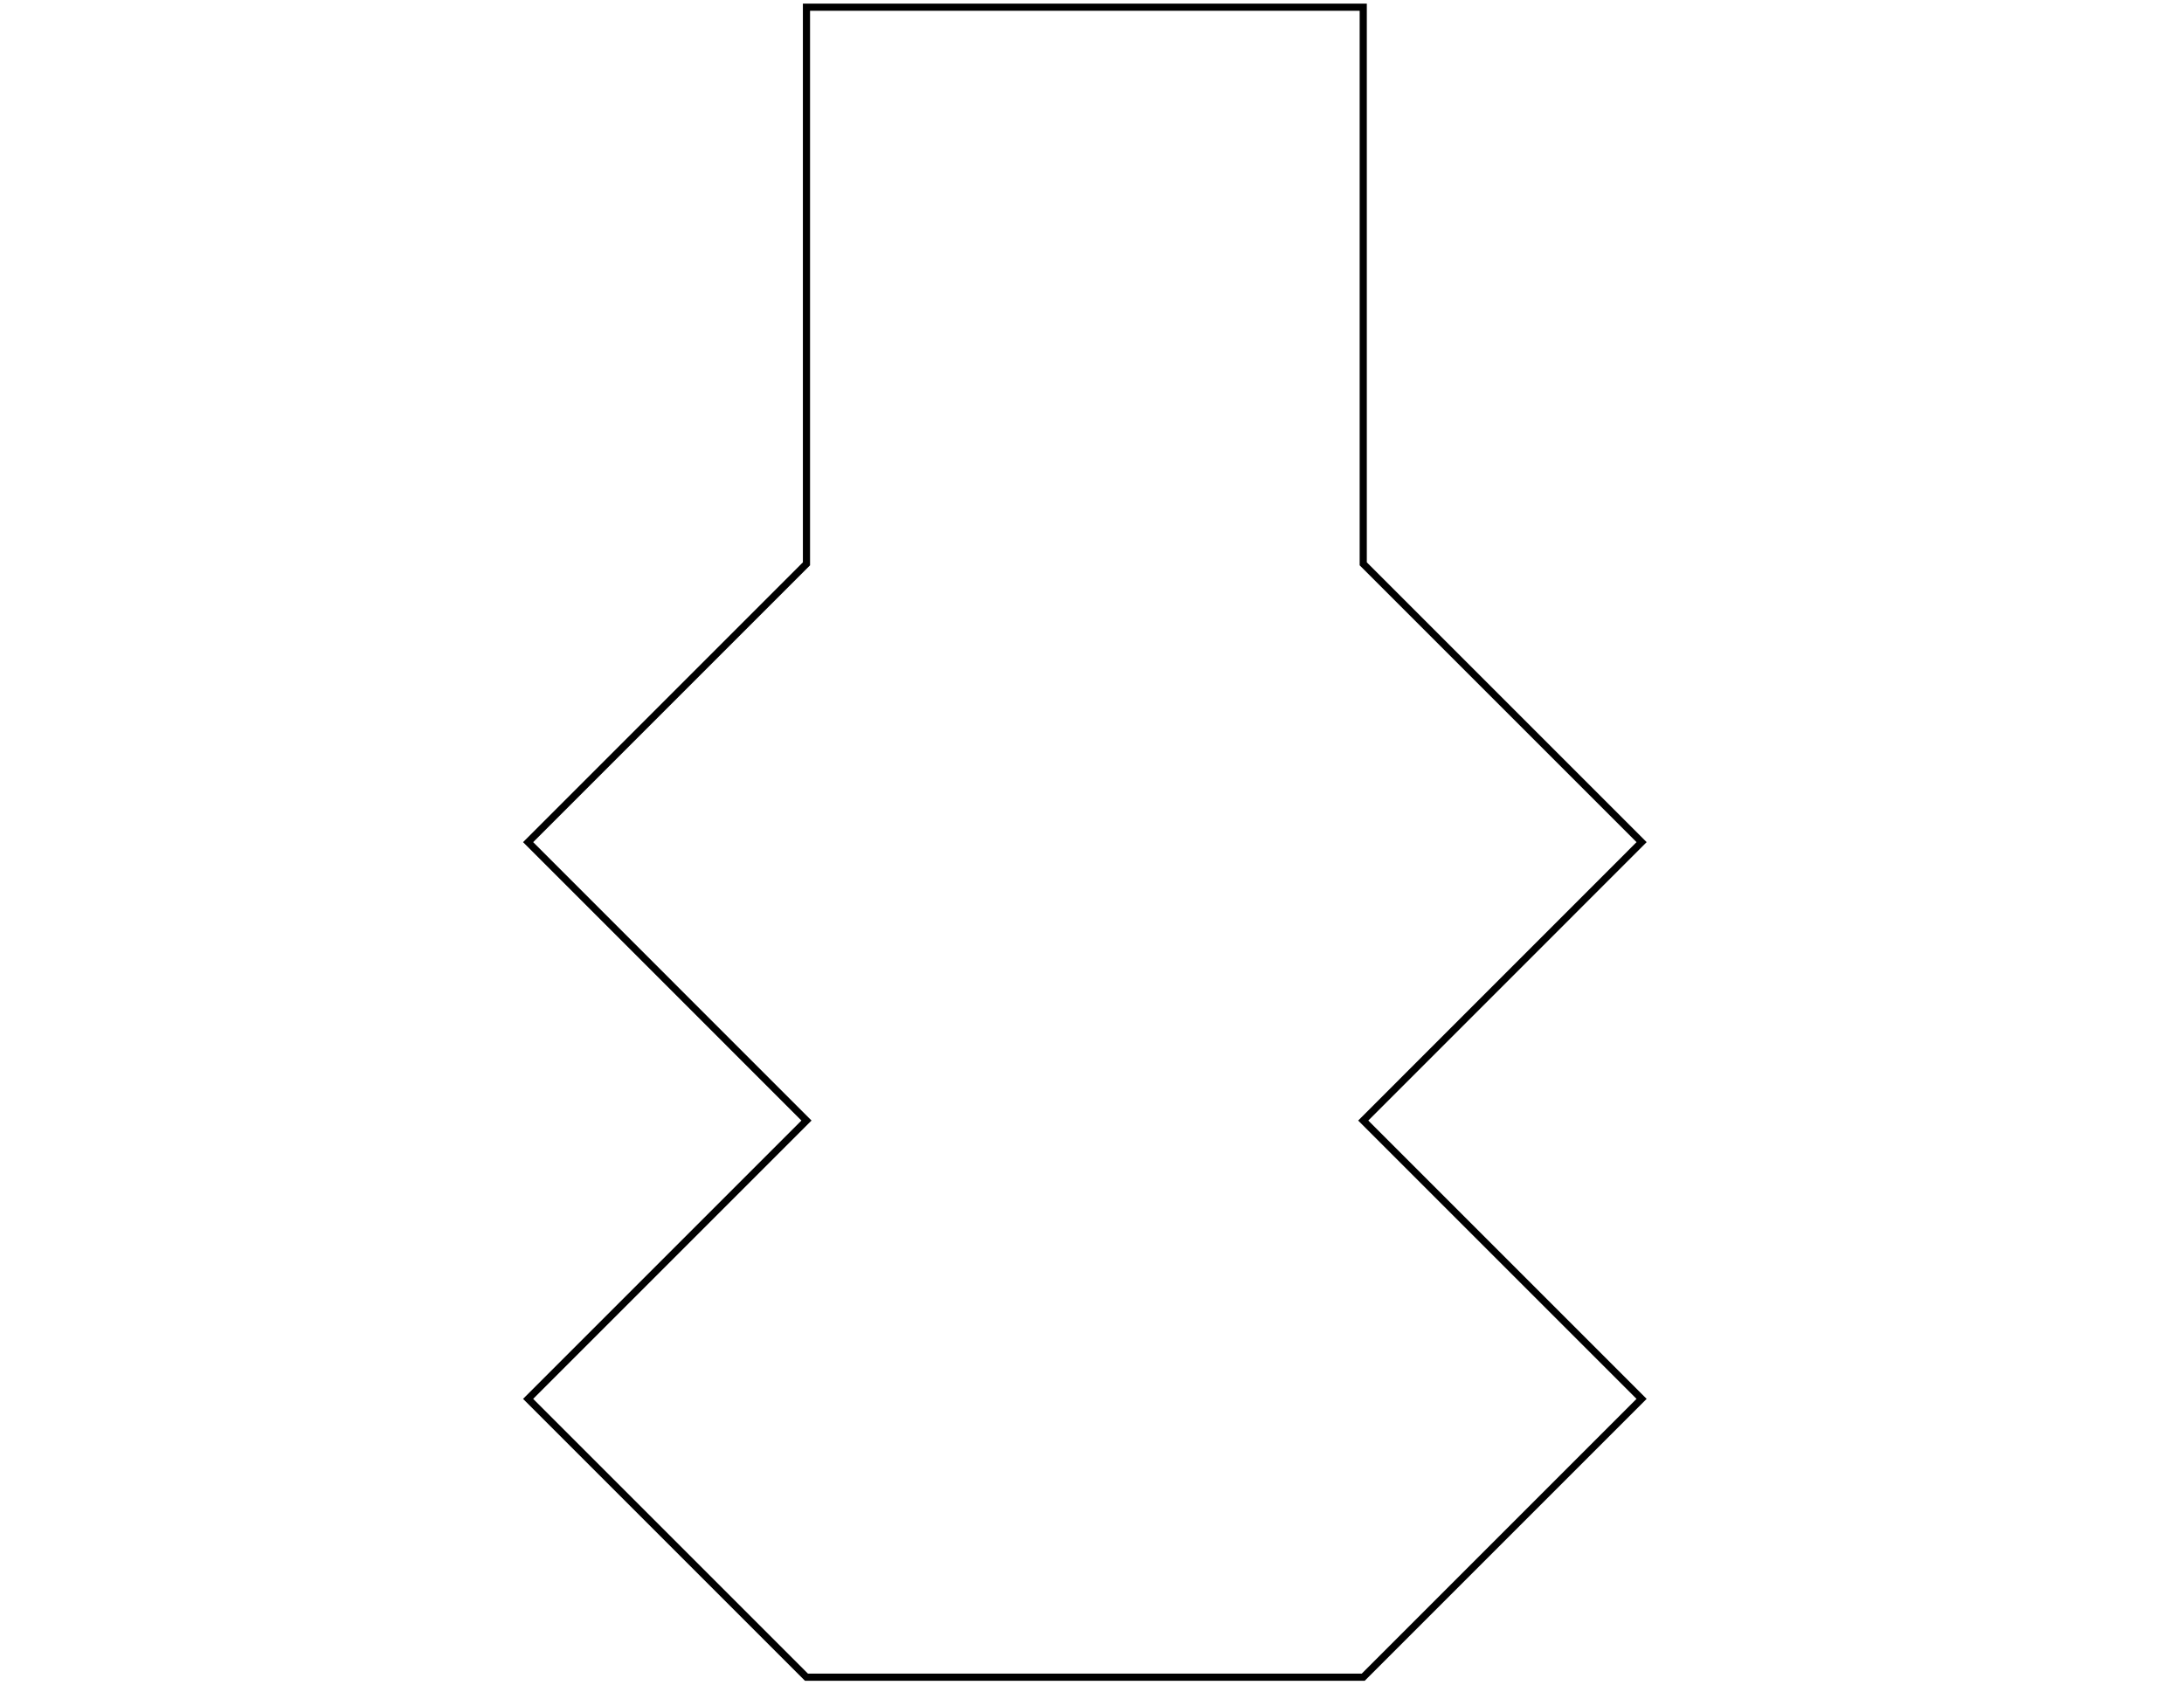
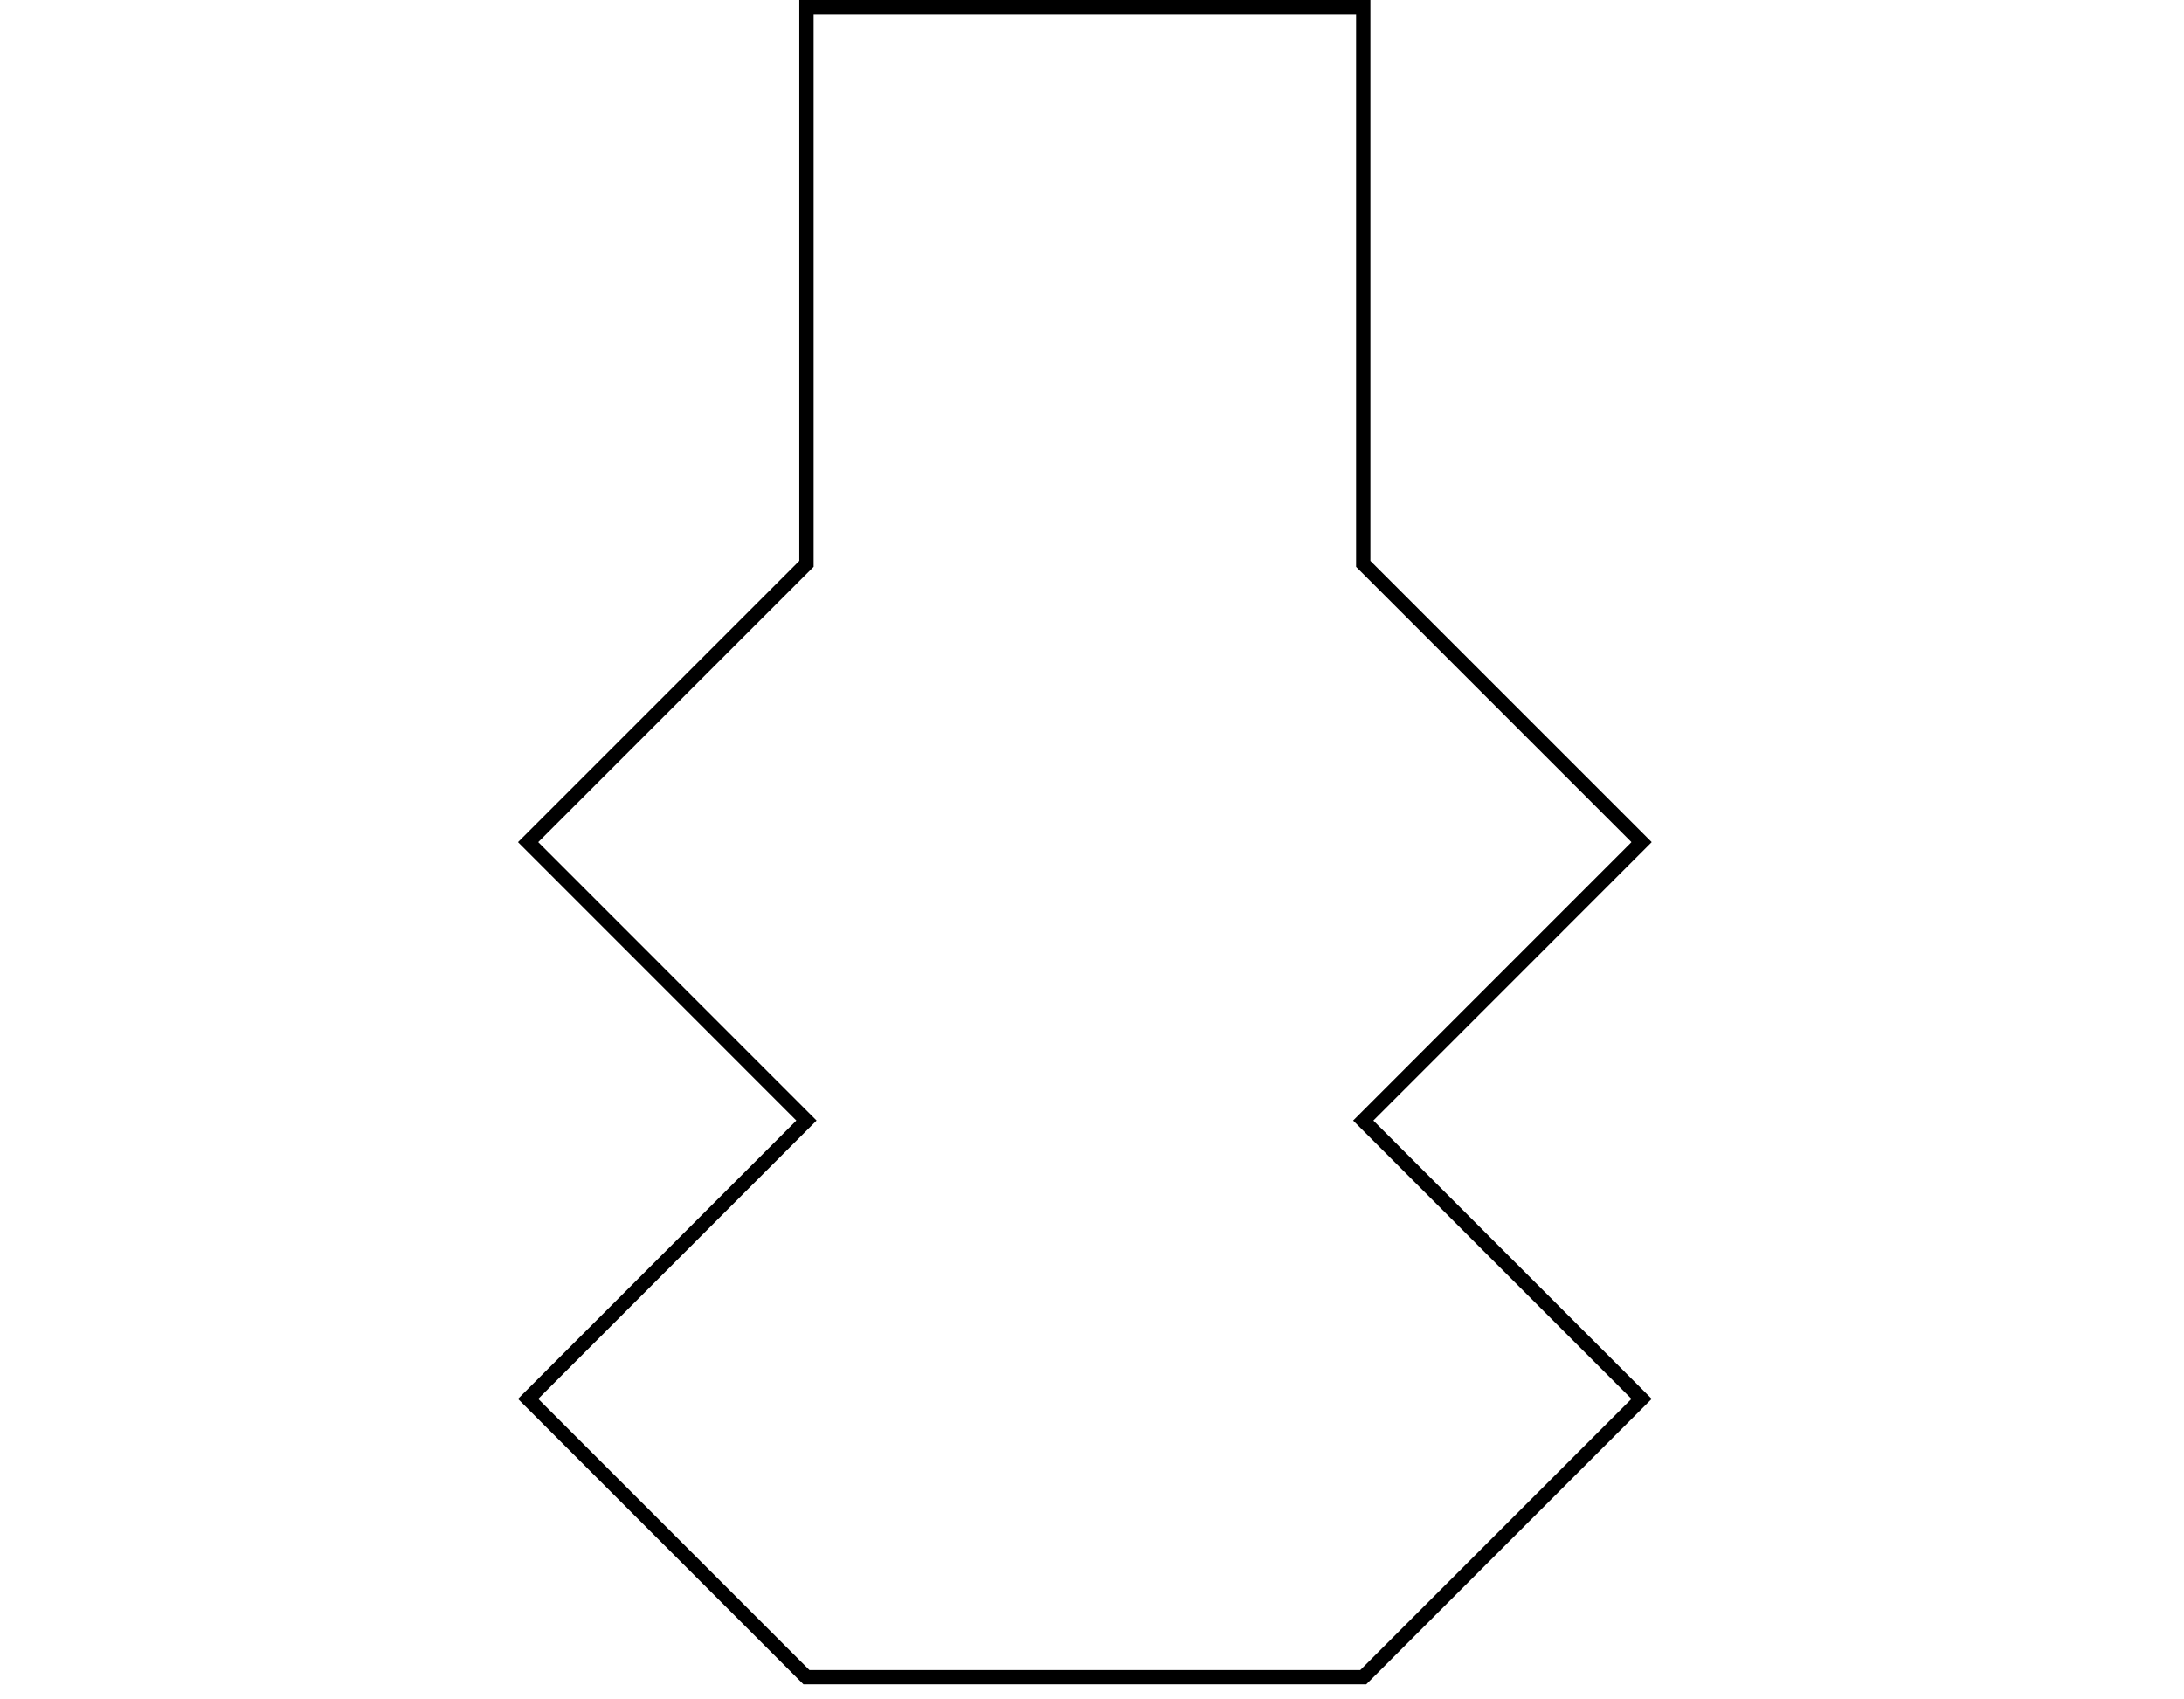
<svg xmlns="http://www.w3.org/2000/svg" xmlns:xlink="http://www.w3.org/1999/xlink" version="1.1" preserveAspectRatio="xMidYMid meet" viewBox="102.002 73.109 159.563 237.347" width="600" height="466.70">
  <defs>
    <path d="M219.68 74.11L219.68 151.89L258.57 190.78L219.68 229.68L258.57 268.57L219.68 307.46L141.89 307.46L103 268.57L141.89 229.68L103 190.78L141.89 151.89L141.89 74.11L219.68 74.11Z" id="f6ZanbfGxt" />
  </defs>
  <g>
    <g>
      <g>
-         <use xlink:href="#f6ZanbfGxt" opacity="1" fill-opacity="0" stroke="#000000" stroke-width="1" stroke-opacity="1" />
+         <use xlink:href="#f6ZanbfGxt" opacity="1" fill-opacity="0" stroke="#000000" stroke-width="2" stroke-opacity="1" />
      </g>
    </g>
  </g>
</svg>
